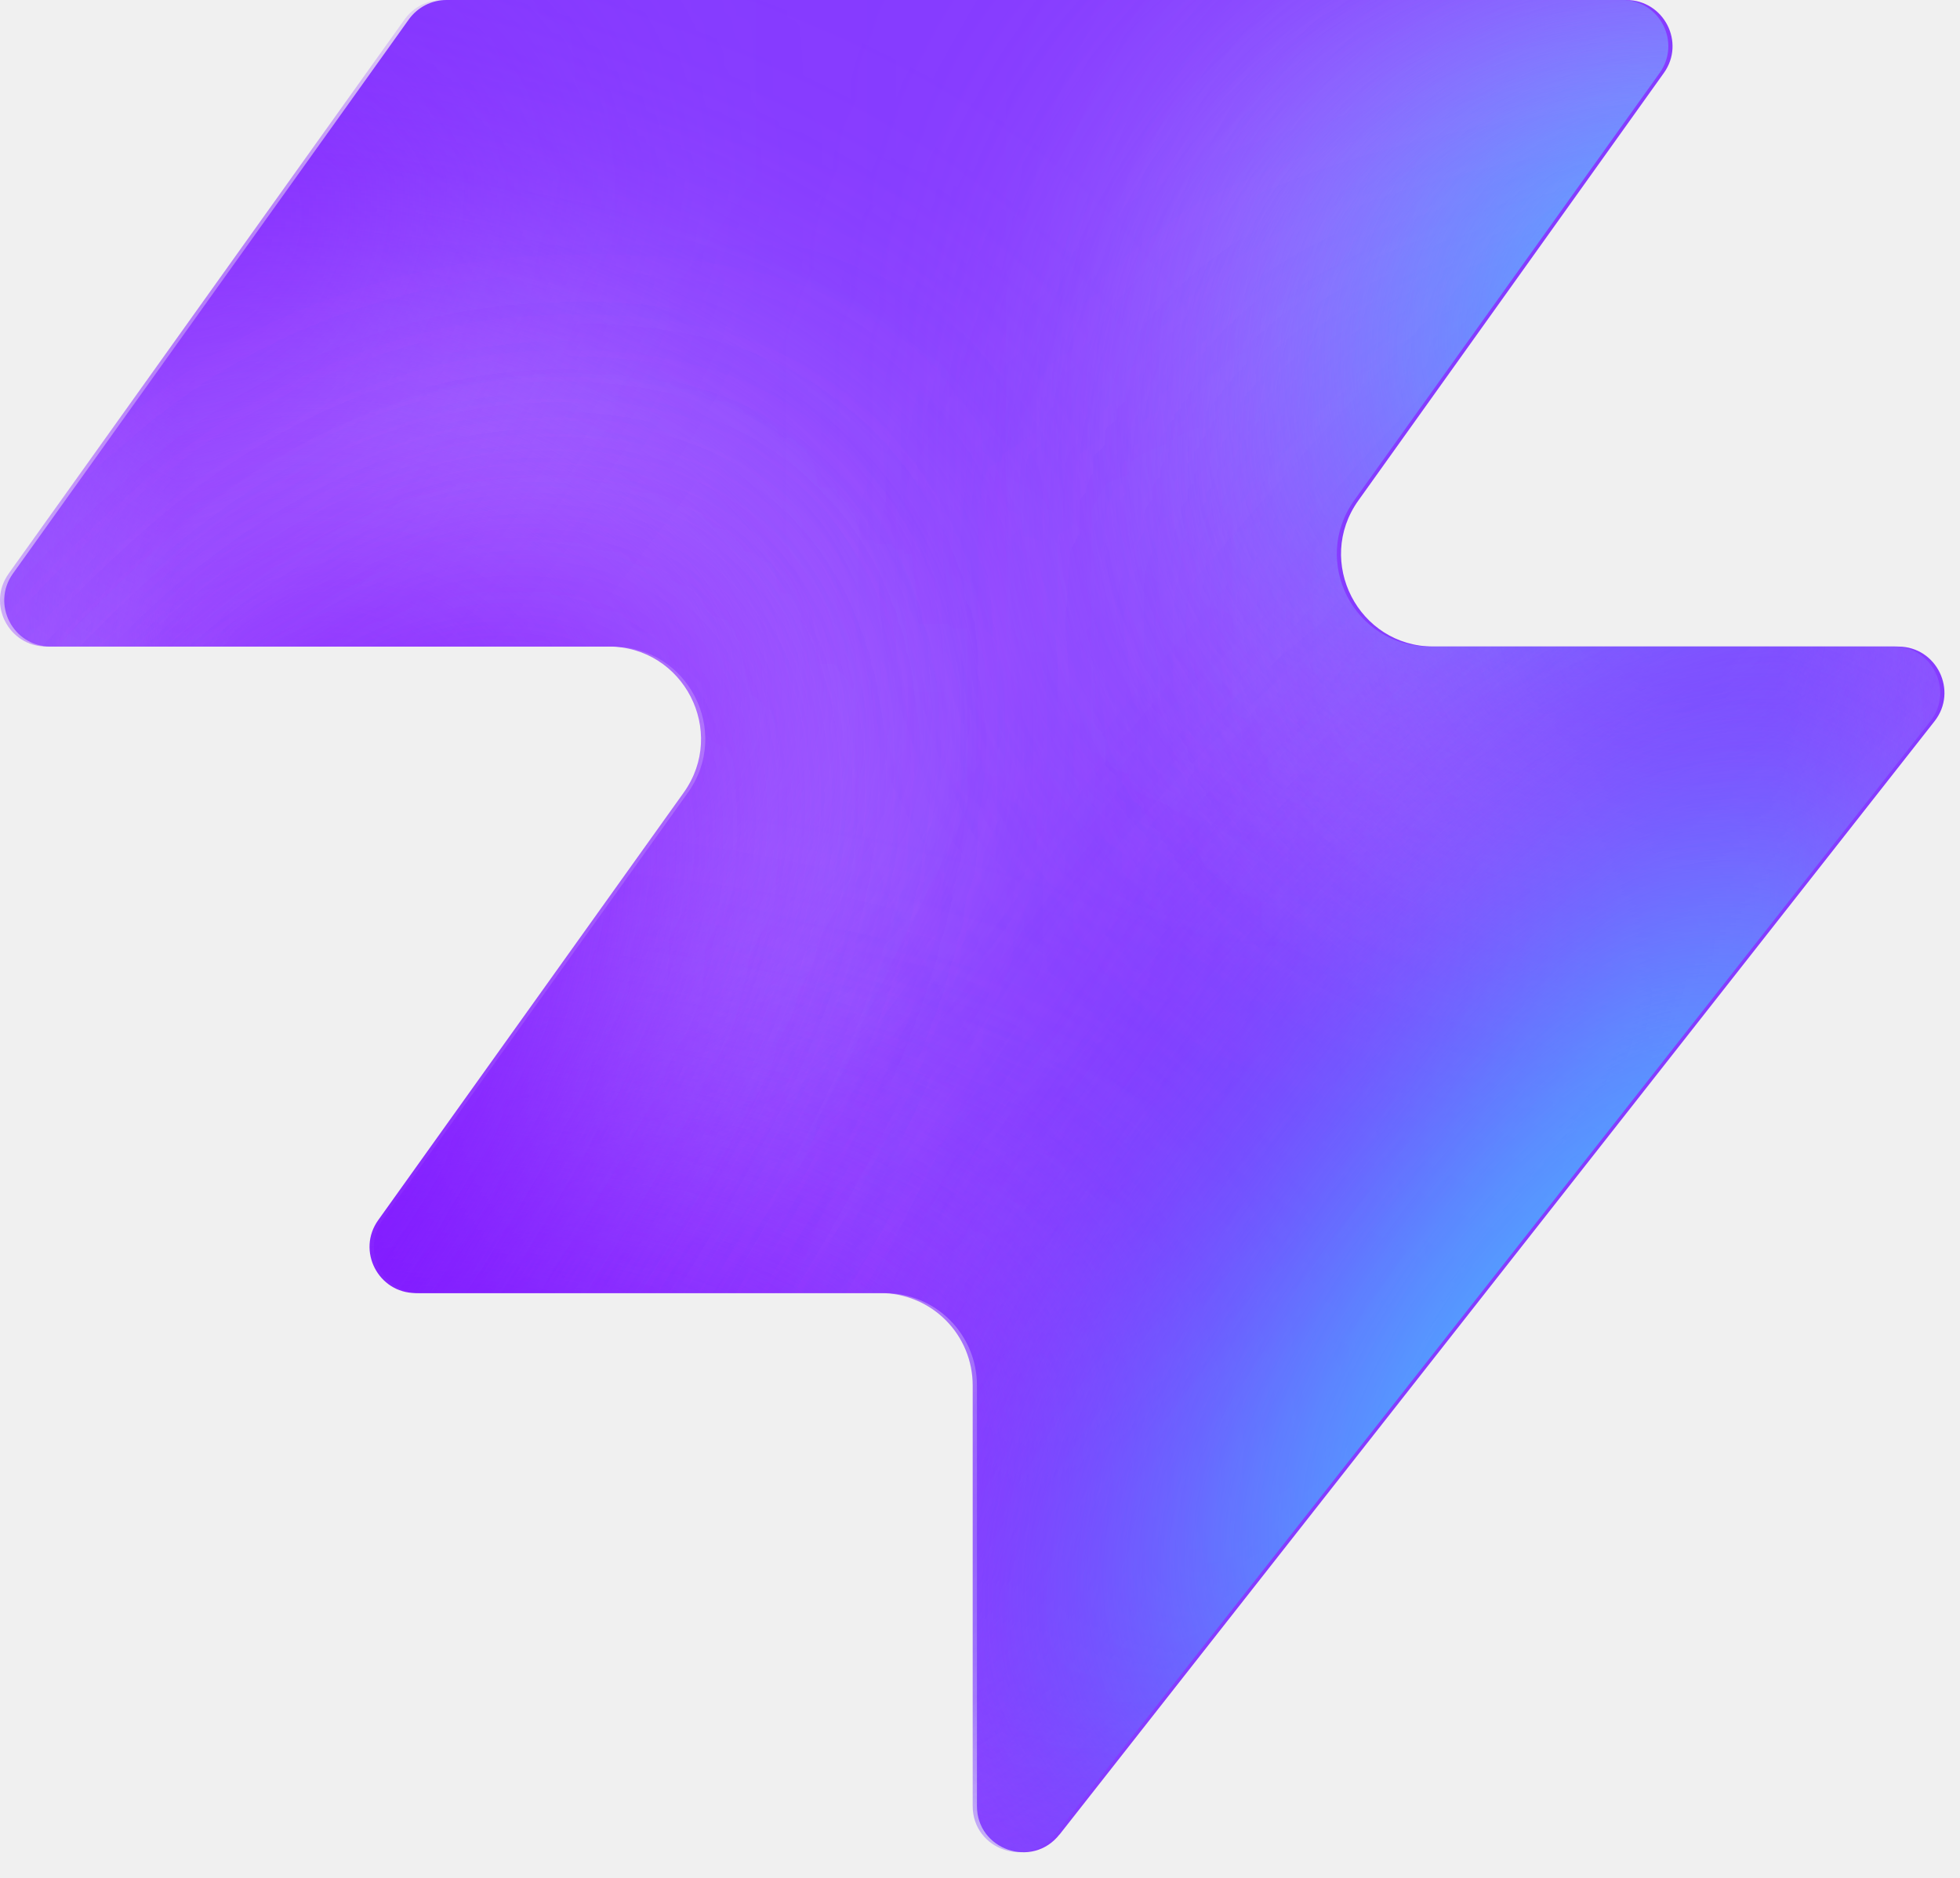
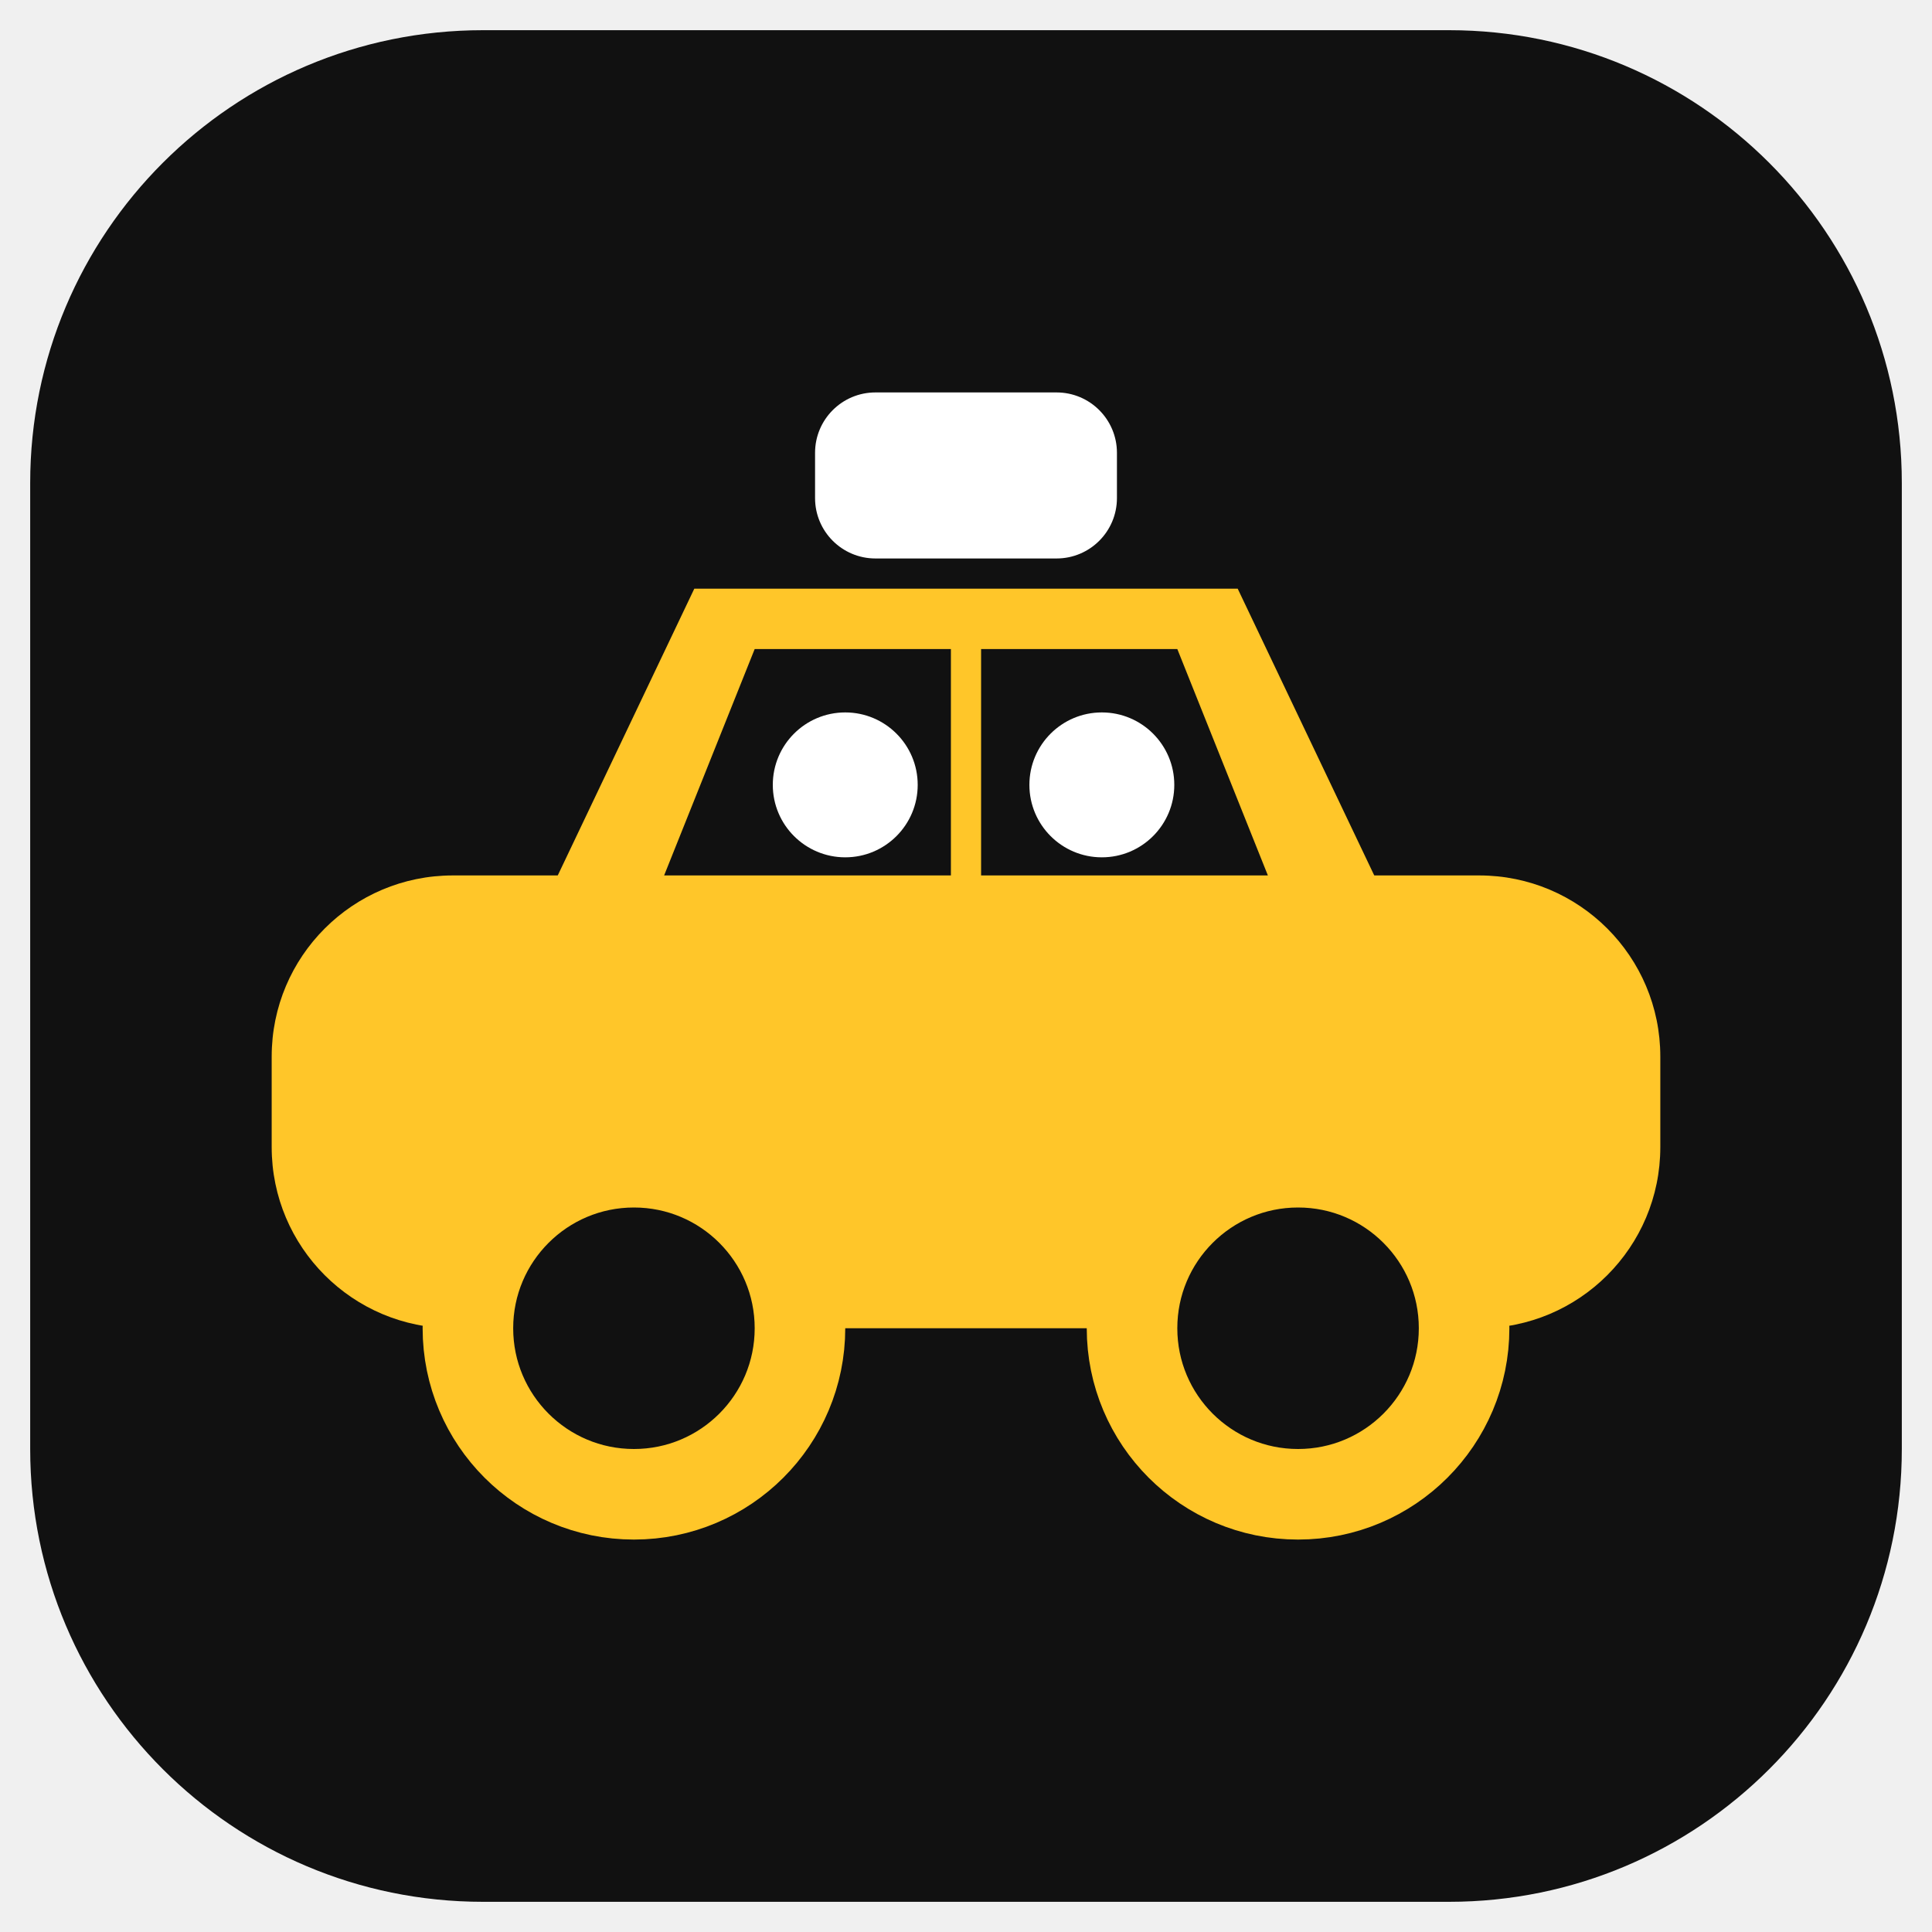
- <svg xmlns="http://www.w3.org/2000/svg" width="48" height="46" fill="none" viewBox="0 0 48 46">
-   <path fill="#863bff" d="M25.946 44.938c-.664.845-2.021.375-2.021-.698V33.937a2.26 2.26 0 0 0-2.262-2.262H10.287c-.92 0-1.456-1.04-.92-1.788l7.48-10.471c1.07-1.497 0-3.578-1.842-3.578H1.237c-.92 0-1.456-1.04-.92-1.788L10.013.474c.214-.297.556-.474.92-.474h28.894c.92 0 1.456 1.04.92 1.788l-7.48 10.471c-1.07 1.498 0 3.579 1.842 3.579h11.377c.943 0 1.473 1.088.89 1.83L25.947 44.94z" style="fill:#863bff;fill:color(display-p3 .525 .23 1);fill-opacity:1" />
-   <mask id="a" width="48" height="46" x="0" y="0" maskUnits="userSpaceOnUse" style="mask-type:alpha">
-     <path fill="#000" d="M25.842 44.938c-.664.844-2.021.375-2.021-.698V33.937a2.26 2.26 0 0 0-2.262-2.262H10.183c-.92 0-1.456-1.04-.92-1.788l7.48-10.471c1.07-1.498 0-3.579-1.842-3.579H1.133c-.92 0-1.456-1.04-.92-1.787L9.91.473c.214-.297.556-.474.92-.474h28.894c.92 0 1.456 1.04.92 1.788l-7.48 10.471c-1.07 1.498 0 3.578 1.842 3.578h11.377c.943 0 1.473 1.088.89 1.832L25.843 44.94z" style="fill:#000;fill-opacity:1" />
-   </mask>
-   <g mask="url(#a)">
-     <g filter="url(#b)">
-       <ellipse cx="5.508" cy="14.704" fill="#ede6ff" rx="5.508" ry="14.704" style="fill:#ede6ff;fill:color(display-p3 .927 .903 1);fill-opacity:1" transform="matrix(.00324 1 1 -.00324 -4.47 31.516)" />
-     </g>
-     <g filter="url(#c)">
-       <ellipse cx="10.399" cy="29.851" fill="#ede6ff" rx="10.399" ry="29.851" style="fill:#ede6ff;fill:color(display-p3 .927 .903 1);fill-opacity:1" transform="matrix(.00324 1 1 -.00324 -39.328 7.883)" />
-     </g>
-     <g filter="url(#d)">
-       <ellipse cx="5.508" cy="30.487" fill="#7e14ff" rx="5.508" ry="30.487" style="fill:#7e14ff;fill:color(display-p3 .492 .077 1);fill-opacity:1" transform="rotate(89.814 -25.913 -14.639)scale(1 -1)" />
-     </g>
-     <g filter="url(#e)">
-       <ellipse cx="5.508" cy="30.599" fill="#7e14ff" rx="5.508" ry="30.599" style="fill:#7e14ff;fill:color(display-p3 .492 .077 1);fill-opacity:1" transform="rotate(89.814 -32.644 -3.334)scale(1 -1)" />
-     </g>
-     <g filter="url(#f)">
-       <ellipse cx="5.508" cy="30.599" fill="#7e14ff" rx="5.508" ry="30.599" style="fill:#7e14ff;fill:color(display-p3 .492 .077 1);fill-opacity:1" transform="matrix(.00324 1 1 -.00324 -34.34 30.47)" />
-     </g>
-     <g filter="url(#g)">
-       <ellipse cx="14.072" cy="22.078" fill="#ede6ff" rx="14.072" ry="22.078" style="fill:#ede6ff;fill:color(display-p3 .927 .903 1);fill-opacity:1" transform="rotate(93.35 24.506 48.493)scale(-1 1)" />
-     </g>
-     <g filter="url(#h)">
-       <ellipse cx="3.47" cy="21.501" fill="#7e14ff" rx="3.47" ry="21.501" style="fill:#7e14ff;fill:color(display-p3 .492 .077 1);fill-opacity:1" transform="rotate(89.009 28.708 47.59)scale(-1 1)" />
-     </g>
-     <g filter="url(#i)">
-       <ellipse cx="3.47" cy="21.501" fill="#7e14ff" rx="3.47" ry="21.501" style="fill:#7e14ff;fill:color(display-p3 .492 .077 1);fill-opacity:1" transform="rotate(89.009 28.708 47.59)scale(-1 1)" />
-     </g>
-     <g filter="url(#j)">
-       <ellipse cx=".387" cy="8.972" fill="#7e14ff" rx="4.407" ry="29.108" style="fill:#7e14ff;fill:color(display-p3 .492 .077 1);fill-opacity:1" transform="rotate(39.51 .387 8.972)" />
-     </g>
-     <g filter="url(#k)">
-       <ellipse cx="47.523" cy="-6.092" fill="#7e14ff" rx="4.407" ry="29.108" style="fill:#7e14ff;fill:color(display-p3 .492 .077 1);fill-opacity:1" transform="rotate(37.892 47.523 -6.092)" />
-     </g>
-     <g filter="url(#l)">
-       <ellipse cx="41.412" cy="6.333" fill="#47bfff" rx="5.971" ry="9.665" style="fill:#47bfff;fill:color(display-p3 .28 .748 1);fill-opacity:1" transform="rotate(37.892 41.412 6.333)" />
-     </g>
-     <g filter="url(#m)">
-       <ellipse cx="-1.879" cy="38.332" fill="#7e14ff" rx="4.407" ry="29.108" style="fill:#7e14ff;fill:color(display-p3 .492 .077 1);fill-opacity:1" transform="rotate(37.892 -1.88 38.332)" />
-     </g>
-     <g filter="url(#n)">
-       <ellipse cx="-1.879" cy="38.332" fill="#7e14ff" rx="4.407" ry="29.108" style="fill:#7e14ff;fill:color(display-p3 .492 .077 1);fill-opacity:1" transform="rotate(37.892 -1.88 38.332)" />
-     </g>
-     <g filter="url(#o)">
-       <ellipse cx="35.651" cy="29.907" fill="#7e14ff" rx="4.407" ry="29.108" style="fill:#7e14ff;fill:color(display-p3 .492 .077 1);fill-opacity:1" transform="rotate(37.892 35.651 29.907)" />
-     </g>
-     <g filter="url(#p)">
-       <ellipse cx="38.418" cy="32.4" fill="#47bfff" rx="5.971" ry="15.297" style="fill:#47bfff;fill:color(display-p3 .28 .748 1);fill-opacity:1" transform="rotate(37.892 38.418 32.4)" />
-     </g>
-   </g>
-   <defs>
-     <filter id="b" width="60.045" height="41.654" x="-19.77" y="16.149" color-interpolation-filters="sRGB" filterUnits="userSpaceOnUse">
-       <feFlood flood-opacity="0" result="BackgroundImageFix" />
-       <feBlend in="SourceGraphic" in2="BackgroundImageFix" result="shape" />
-       <feGaussianBlur result="effect1_foregroundBlur_2002_17158" stdDeviation="7.659" />
-     </filter>
-     <filter id="c" width="90.34" height="51.437" x="-54.613" y="-7.533" color-interpolation-filters="sRGB" filterUnits="userSpaceOnUse">
-       <feFlood flood-opacity="0" result="BackgroundImageFix" />
-       <feBlend in="SourceGraphic" in2="BackgroundImageFix" result="shape" />
-       <feGaussianBlur result="effect1_foregroundBlur_2002_17158" stdDeviation="7.659" />
-     </filter>
-     <filter id="d" width="79.355" height="29.4" x="-49.64" y="2.03" color-interpolation-filters="sRGB" filterUnits="userSpaceOnUse">
-       <feFlood flood-opacity="0" result="BackgroundImageFix" />
-       <feBlend in="SourceGraphic" in2="BackgroundImageFix" result="shape" />
-       <feGaussianBlur result="effect1_foregroundBlur_2002_17158" stdDeviation="4.596" />
-     </filter>
-     <filter id="e" width="79.579" height="29.4" x="-45.045" y="20.029" color-interpolation-filters="sRGB" filterUnits="userSpaceOnUse">
-       <feFlood flood-opacity="0" result="BackgroundImageFix" />
-       <feBlend in="SourceGraphic" in2="BackgroundImageFix" result="shape" />
-       <feGaussianBlur result="effect1_foregroundBlur_2002_17158" stdDeviation="4.596" />
-     </filter>
-     <filter id="f" width="79.579" height="29.4" x="-43.513" y="21.178" color-interpolation-filters="sRGB" filterUnits="userSpaceOnUse">
-       <feFlood flood-opacity="0" result="BackgroundImageFix" />
-       <feBlend in="SourceGraphic" in2="BackgroundImageFix" result="shape" />
-       <feGaussianBlur result="effect1_foregroundBlur_2002_17158" stdDeviation="4.596" />
-     </filter>
-     <filter id="g" width="74.749" height="58.852" x="15.756" y="-17.901" color-interpolation-filters="sRGB" filterUnits="userSpaceOnUse">
-       <feFlood flood-opacity="0" result="BackgroundImageFix" />
-       <feBlend in="SourceGraphic" in2="BackgroundImageFix" result="shape" />
-       <feGaussianBlur result="effect1_foregroundBlur_2002_17158" stdDeviation="7.659" />
-     </filter>
-     <filter id="h" width="61.377" height="25.362" x="23.548" y="2.284" color-interpolation-filters="sRGB" filterUnits="userSpaceOnUse">
-       <feFlood flood-opacity="0" result="BackgroundImageFix" />
-       <feBlend in="SourceGraphic" in2="BackgroundImageFix" result="shape" />
-       <feGaussianBlur result="effect1_foregroundBlur_2002_17158" stdDeviation="4.596" />
-     </filter>
-     <filter id="i" width="61.377" height="25.362" x="23.548" y="2.284" color-interpolation-filters="sRGB" filterUnits="userSpaceOnUse">
-       <feFlood flood-opacity="0" result="BackgroundImageFix" />
-       <feBlend in="SourceGraphic" in2="BackgroundImageFix" result="shape" />
-       <feGaussianBlur result="effect1_foregroundBlur_2002_17158" stdDeviation="4.596" />
-     </filter>
-     <filter id="j" width="56.045" height="63.649" x="-27.636" y="-22.853" color-interpolation-filters="sRGB" filterUnits="userSpaceOnUse">
-       <feFlood flood-opacity="0" result="BackgroundImageFix" />
-       <feBlend in="SourceGraphic" in2="BackgroundImageFix" result="shape" />
-       <feGaussianBlur result="effect1_foregroundBlur_2002_17158" stdDeviation="4.596" />
-     </filter>
-     <filter id="k" width="54.814" height="64.646" x="20.116" y="-38.415" color-interpolation-filters="sRGB" filterUnits="userSpaceOnUse">
-       <feFlood flood-opacity="0" result="BackgroundImageFix" />
-       <feBlend in="SourceGraphic" in2="BackgroundImageFix" result="shape" />
-       <feGaussianBlur result="effect1_foregroundBlur_2002_17158" stdDeviation="4.596" />
-     </filter>
-     <filter id="l" width="33.541" height="35.313" x="24.641" y="-11.323" color-interpolation-filters="sRGB" filterUnits="userSpaceOnUse">
-       <feFlood flood-opacity="0" result="BackgroundImageFix" />
-       <feBlend in="SourceGraphic" in2="BackgroundImageFix" result="shape" />
-       <feGaussianBlur result="effect1_foregroundBlur_2002_17158" stdDeviation="4.596" />
-     </filter>
-     <filter id="m" width="54.814" height="64.646" x="-29.286" y="6.009" color-interpolation-filters="sRGB" filterUnits="userSpaceOnUse">
-       <feFlood flood-opacity="0" result="BackgroundImageFix" />
-       <feBlend in="SourceGraphic" in2="BackgroundImageFix" result="shape" />
-       <feGaussianBlur result="effect1_foregroundBlur_2002_17158" stdDeviation="4.596" />
-     </filter>
-     <filter id="n" width="54.814" height="64.646" x="-29.286" y="6.009" color-interpolation-filters="sRGB" filterUnits="userSpaceOnUse">
-       <feFlood flood-opacity="0" result="BackgroundImageFix" />
-       <feBlend in="SourceGraphic" in2="BackgroundImageFix" result="shape" />
-       <feGaussianBlur result="effect1_foregroundBlur_2002_17158" stdDeviation="4.596" />
-     </filter>
-     <filter id="o" width="54.814" height="64.646" x="8.244" y="-2.416" color-interpolation-filters="sRGB" filterUnits="userSpaceOnUse">
-       <feFlood flood-opacity="0" result="BackgroundImageFix" />
-       <feBlend in="SourceGraphic" in2="BackgroundImageFix" result="shape" />
-       <feGaussianBlur result="effect1_foregroundBlur_2002_17158" stdDeviation="4.596" />
-     </filter>
-     <filter id="p" width="39.409" height="43.623" x="18.713" y="10.588" color-interpolation-filters="sRGB" filterUnits="userSpaceOnUse">
-       <feFlood flood-opacity="0" result="BackgroundImageFix" />
-       <feBlend in="SourceGraphic" in2="BackgroundImageFix" result="shape" />
-       <feGaussianBlur result="effect1_foregroundBlur_2002_17158" stdDeviation="4.596" />
-     </filter>
-   </defs>
+ <svg xmlns="http://www.w3.org/2000/svg" viewBox="0 0 64 64" role="img" aria-label="CCU Carpool">
+   <style>
+     .ring { stroke: none; }
+     @media (prefers-color-scheme: dark) {
+       .ring { stroke: #F3F4F6; stroke-width: 2; }
+     }
+   </style>
+   <rect class="ring" x="1" y="1" width="62" height="62" rx="15" fill="#111111" />
+   <rect x="27" y="13" width="10" height="5.5" rx="2" fill="#FFFFFF" />
+   <path d="M18 30 L23 19.5 H41 L46 30 Z" fill="#FFC629" />
+   <rect x="9" y="29" width="46" height="15" rx="6" fill="#FFC629" />
+   <path d="M22 29 L25 21.5 H31.5 V29 Z" fill="#111111" />
+   <path d="M32.5 21.5 H39 L42 29 H32.5 Z" fill="#111111" />
+   <circle cx="28" cy="26" r="2.4" fill="#FFFFFF" />
+   <circle cx="36.5" cy="26" r="2.4" fill="#FFFFFF" />
+   <circle cx="21" cy="44" r="5.5" fill="#111111" stroke="#FFC629" stroke-width="3" />
+   <circle cx="43" cy="44" r="5.5" fill="#111111" stroke="#FFC629" stroke-width="3" />
</svg>
